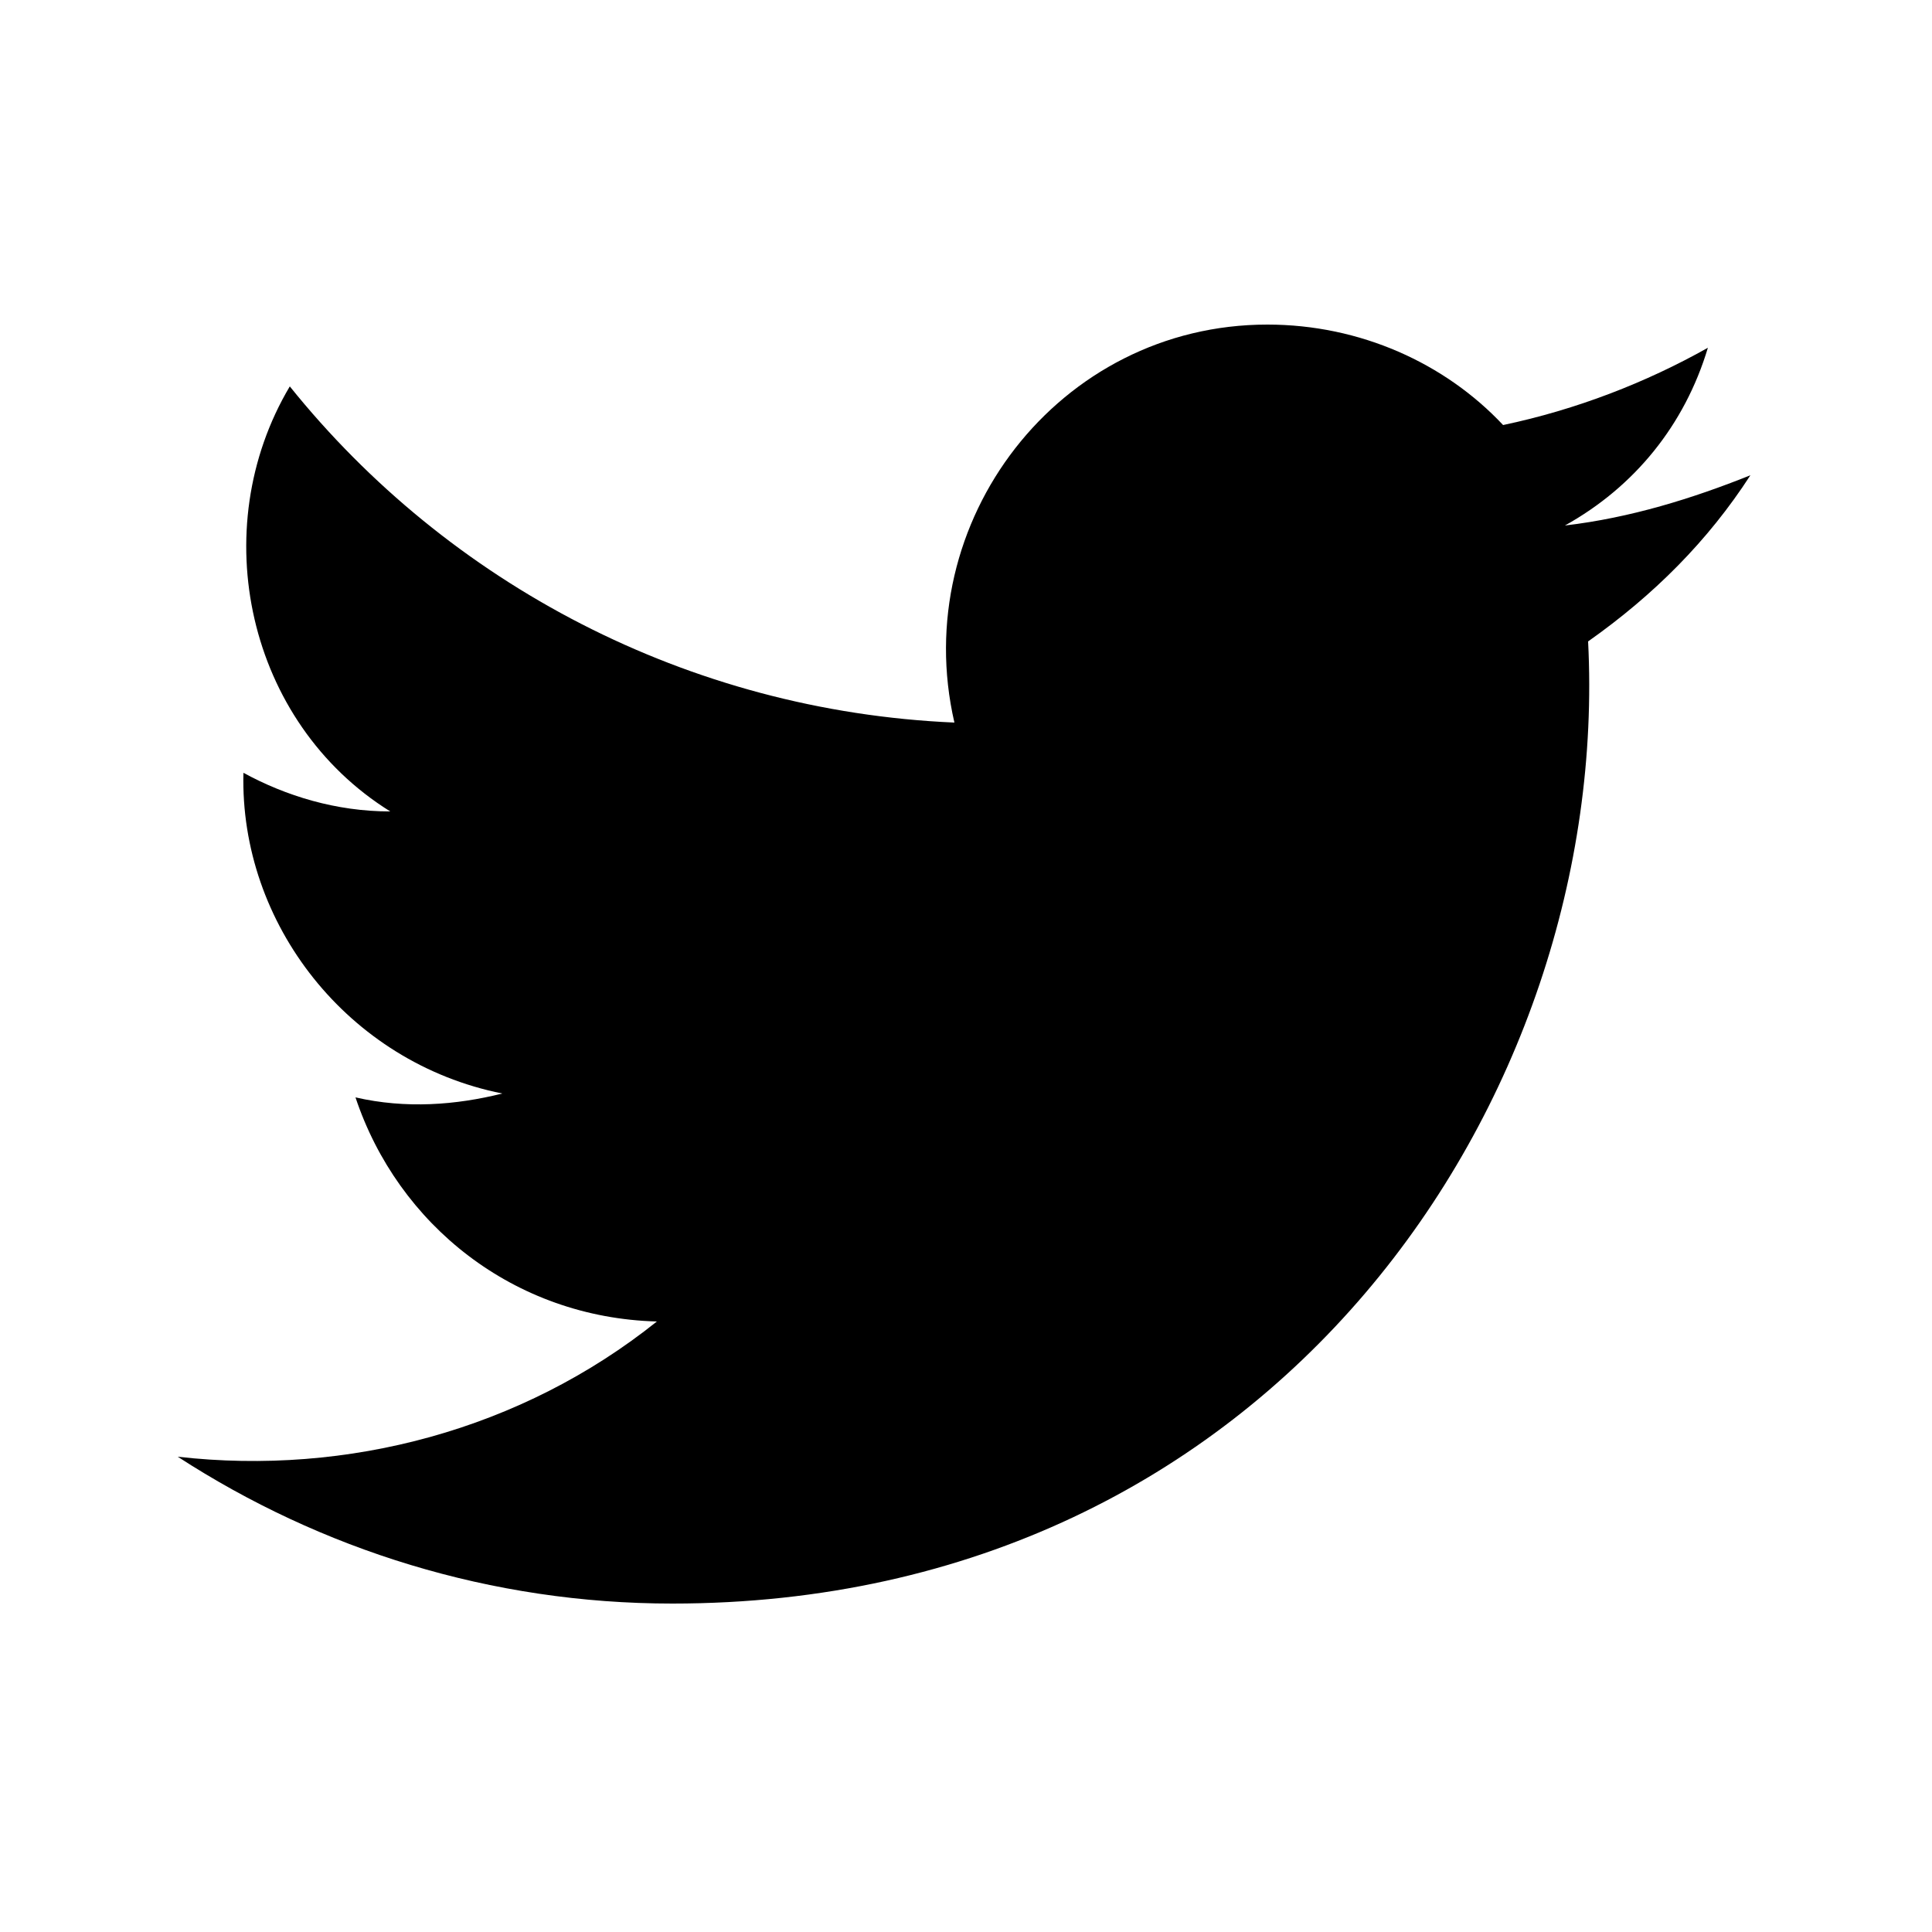
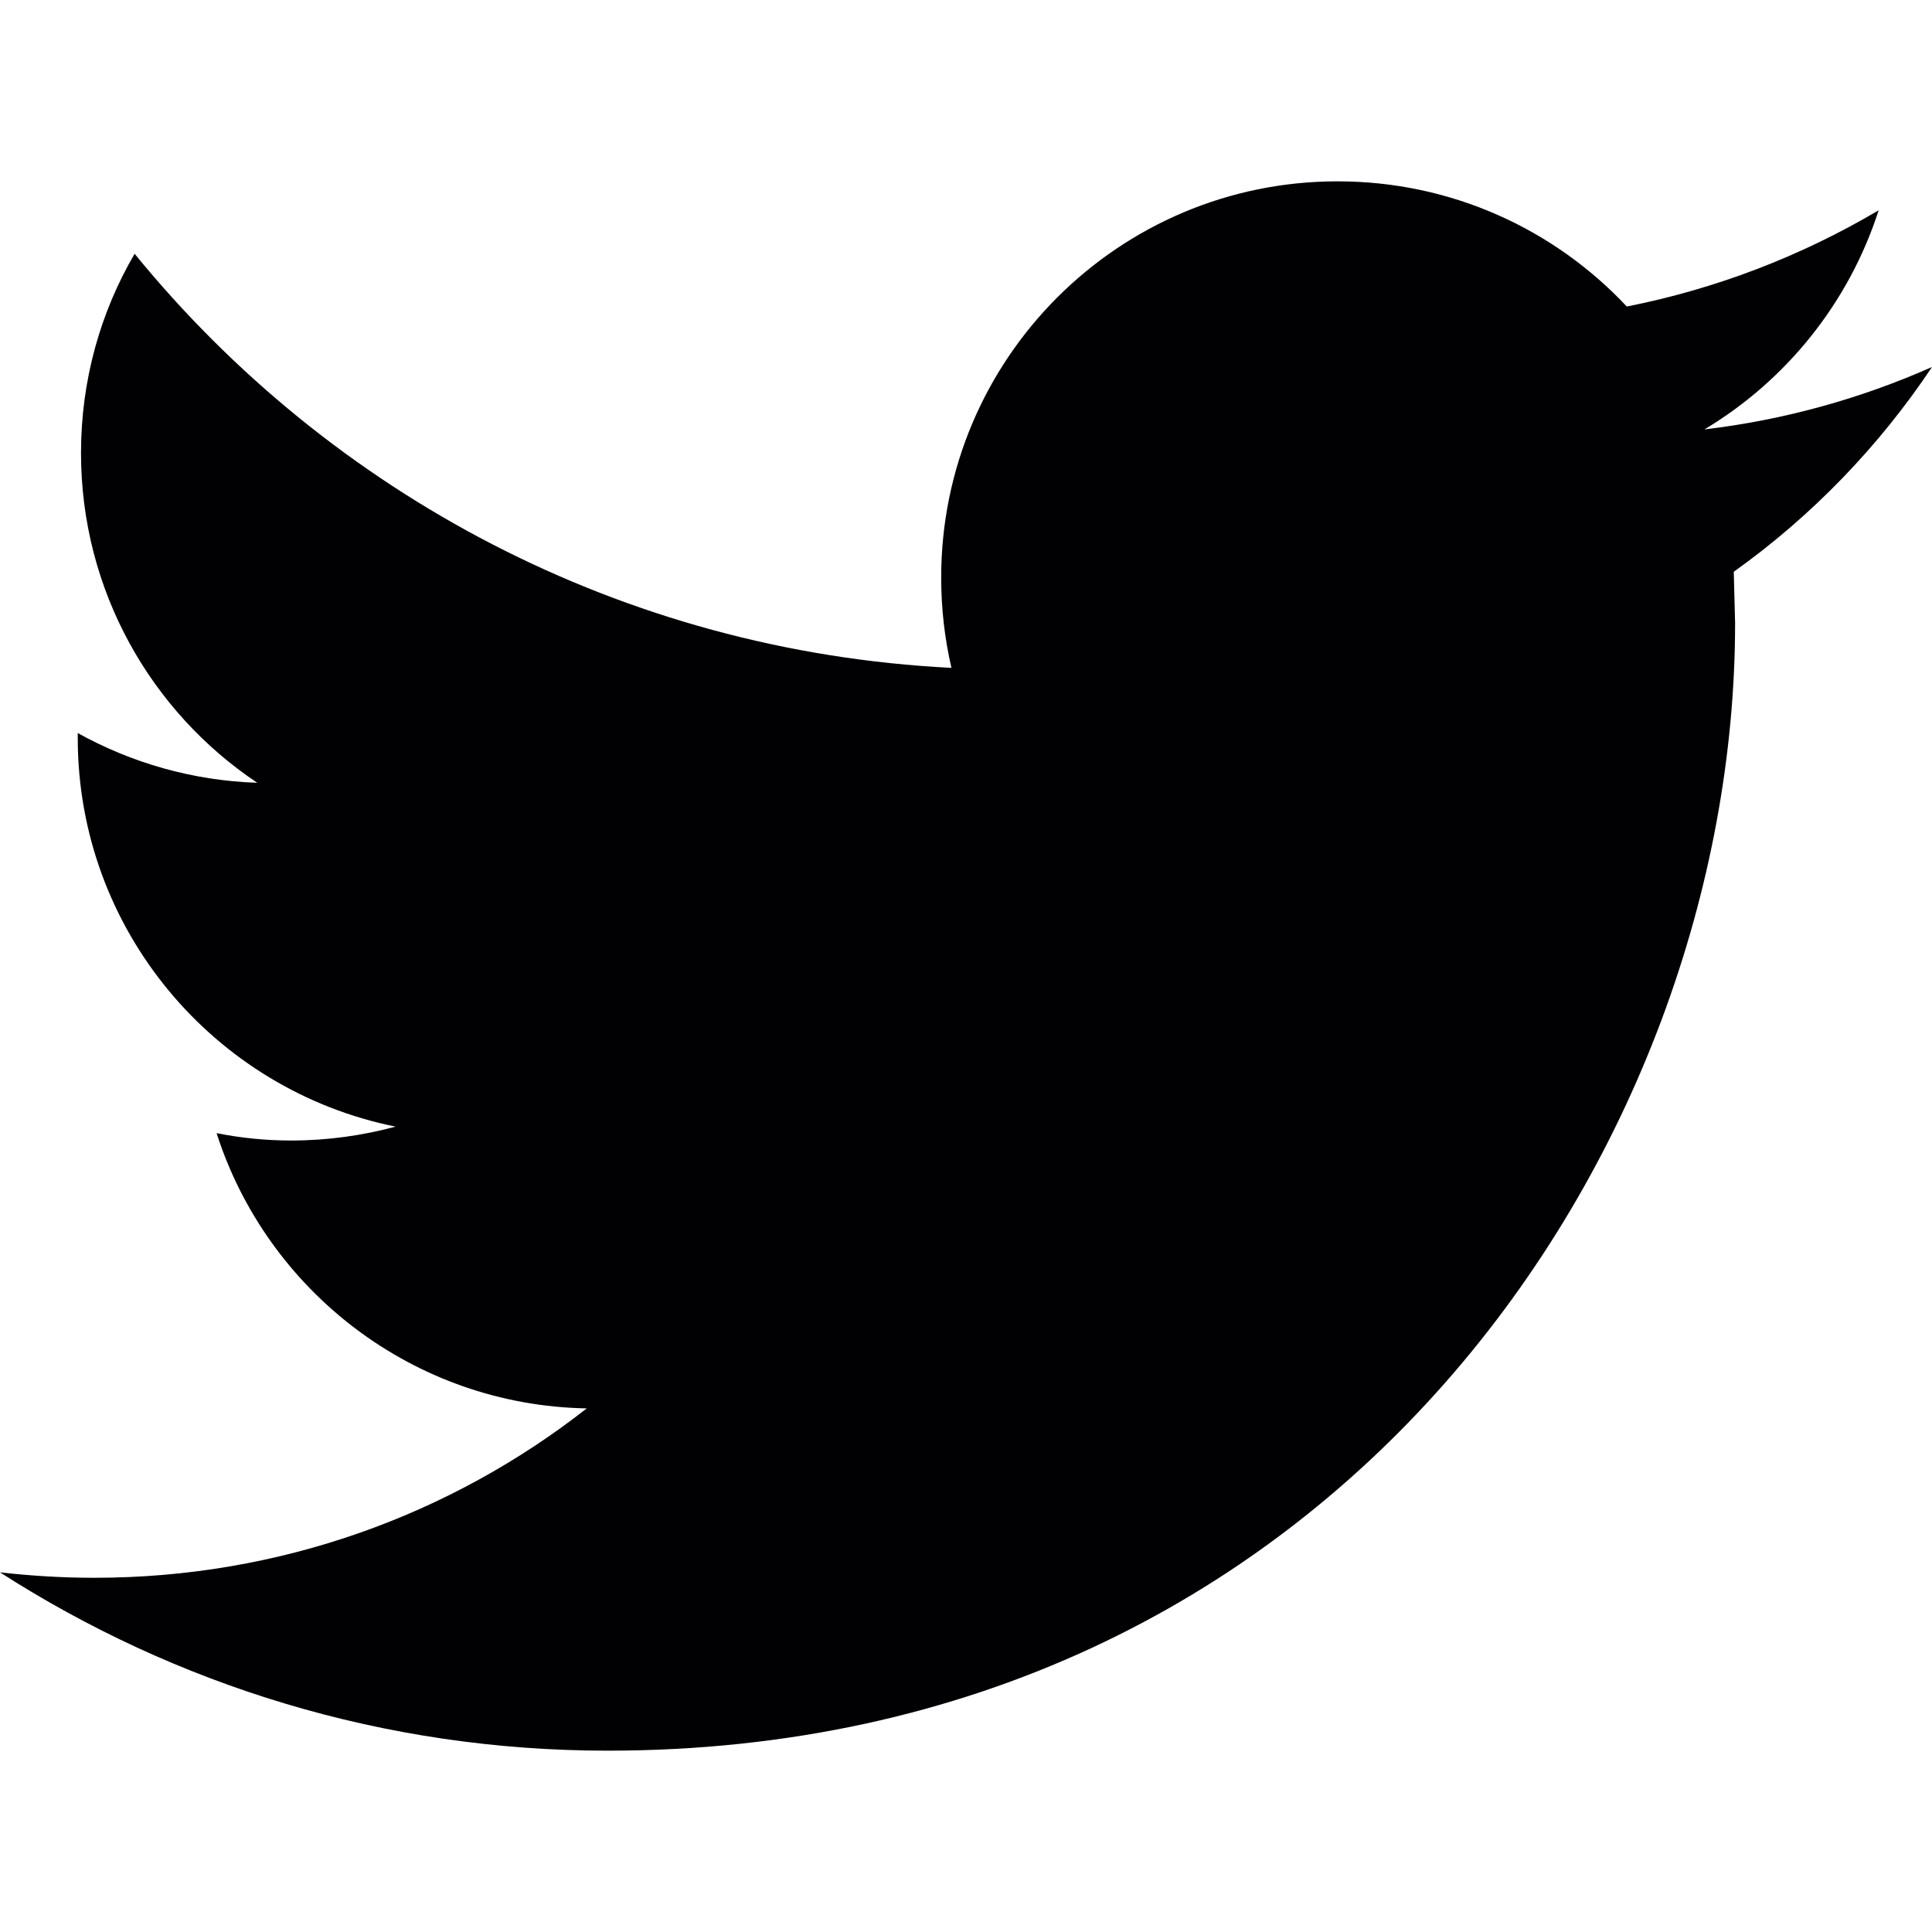
- <svg xmlns="http://www.w3.org/2000/svg" viewBox="0 0 50 50">
-   <path d="M17.4 41.5c-4.7 0-9.1-1.4-12.8-3.8 4.4.5 8.9-.7 12.4-3.5-3.7-.1-6.7-2.5-7.8-5.8 1.3.3 2.6.2 3.8-.1-4-.8-6.8-4.4-6.7-8.3 1.1.6 2.4 1 3.8 1-3.7-2.3-4.8-7.3-2.6-11 4.1 5.1 10.3 8.4 17.2 8.7-1.2-5.2 2.7-10.3 8.1-10.3 2.4 0 4.6 1 6.1 2.6 1.9-.4 3.7-1.1 5.3-2-.6 2-1.9 3.6-3.7 4.6 1.7-.2 3.3-.7 4.8-1.3-1.1 1.7-2.5 3.1-4.2 4.3.6 11.8-8.1 24.9-23.7 24.9z" />
+ <svg xmlns="http://www.w3.org/2000/svg" version="1.1" id="Capa_1" x="0px" y="0px" viewBox="0 0 612 612" style="enable-background:new 0 0 612 612;" xml:space="preserve">
+   <g>
+     <g>
+       <path style="fill:#010002;" d="M612,116.258c-22.525,9.981-46.694,16.75-72.088,19.772c25.929-15.527,45.777-40.155,55.184-69.411    c-24.322,14.379-51.169,24.82-79.775,30.48c-22.907-24.437-55.49-39.658-91.63-39.658c-69.334,0-125.551,56.217-125.551,125.513    c0,9.828,1.109,19.427,3.251,28.606C197.065,206.32,104.556,156.337,42.641,80.386c-10.823,18.51-16.98,40.078-16.98,63.101    c0,43.559,22.181,81.993,55.835,104.479c-20.575-0.688-39.926-6.348-56.867-15.756v1.568c0,60.806,43.291,111.554,100.693,123.104    c-10.517,2.83-21.607,4.398-33.08,4.398c-8.107,0-15.947-0.803-23.634-2.333c15.985,49.907,62.336,86.199,117.253,87.194    c-42.947,33.654-97.099,53.655-155.916,53.655c-10.134,0-20.116-0.612-29.944-1.721c55.567,35.681,121.536,56.485,192.438,56.485    c230.948,0,357.188-191.291,357.188-357.188l-0.421-16.253C573.872,163.526,595.211,141.422,612,116.258z" />
+     </g>
+   </g>
+   <g>
+ </g>
+   <g>
+ </g>
+   <g>
+ </g>
+   <g>
+ </g>
+   <g>
+ </g>
+   <g>
+ </g>
+   <g>
+ </g>
+   <g>
+ </g>
+   <g>
+ </g>
+   <g>
+ </g>
+   <g>
+ </g>
+   <g>
+ </g>
+   <g>
+ </g>
+   <g>
+ </g>
+   <g>
+ </g>
</svg>
